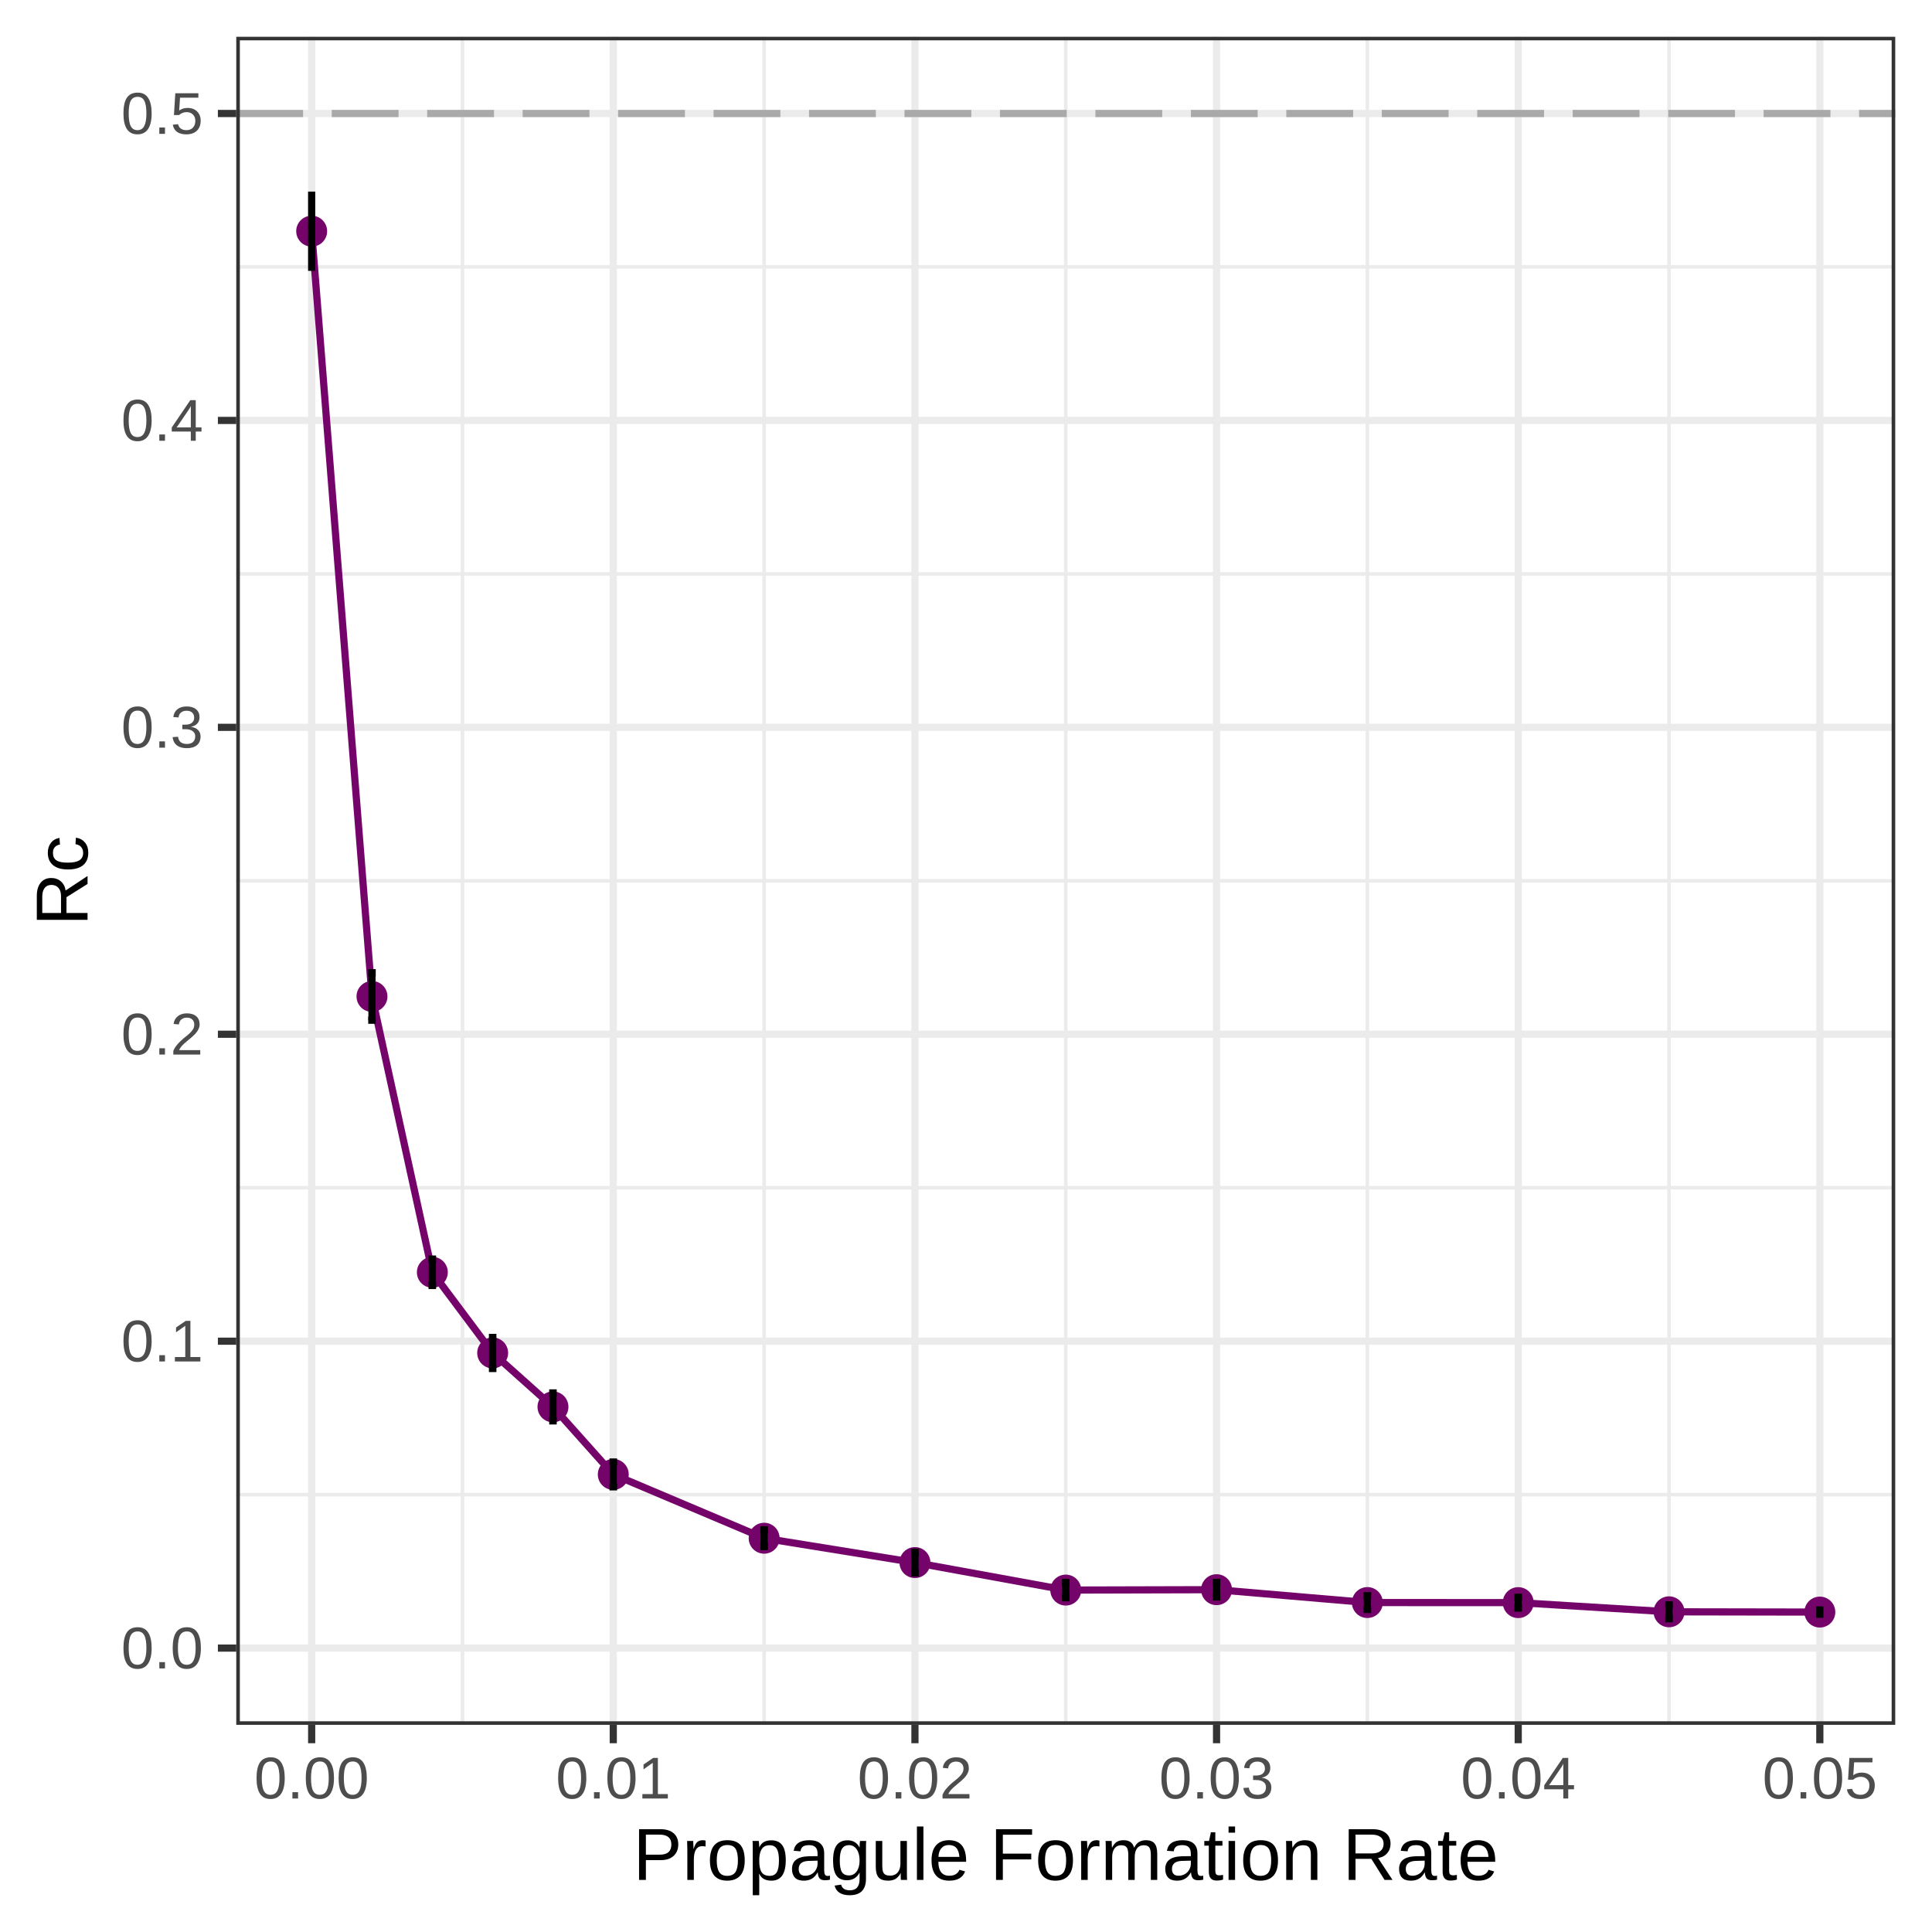
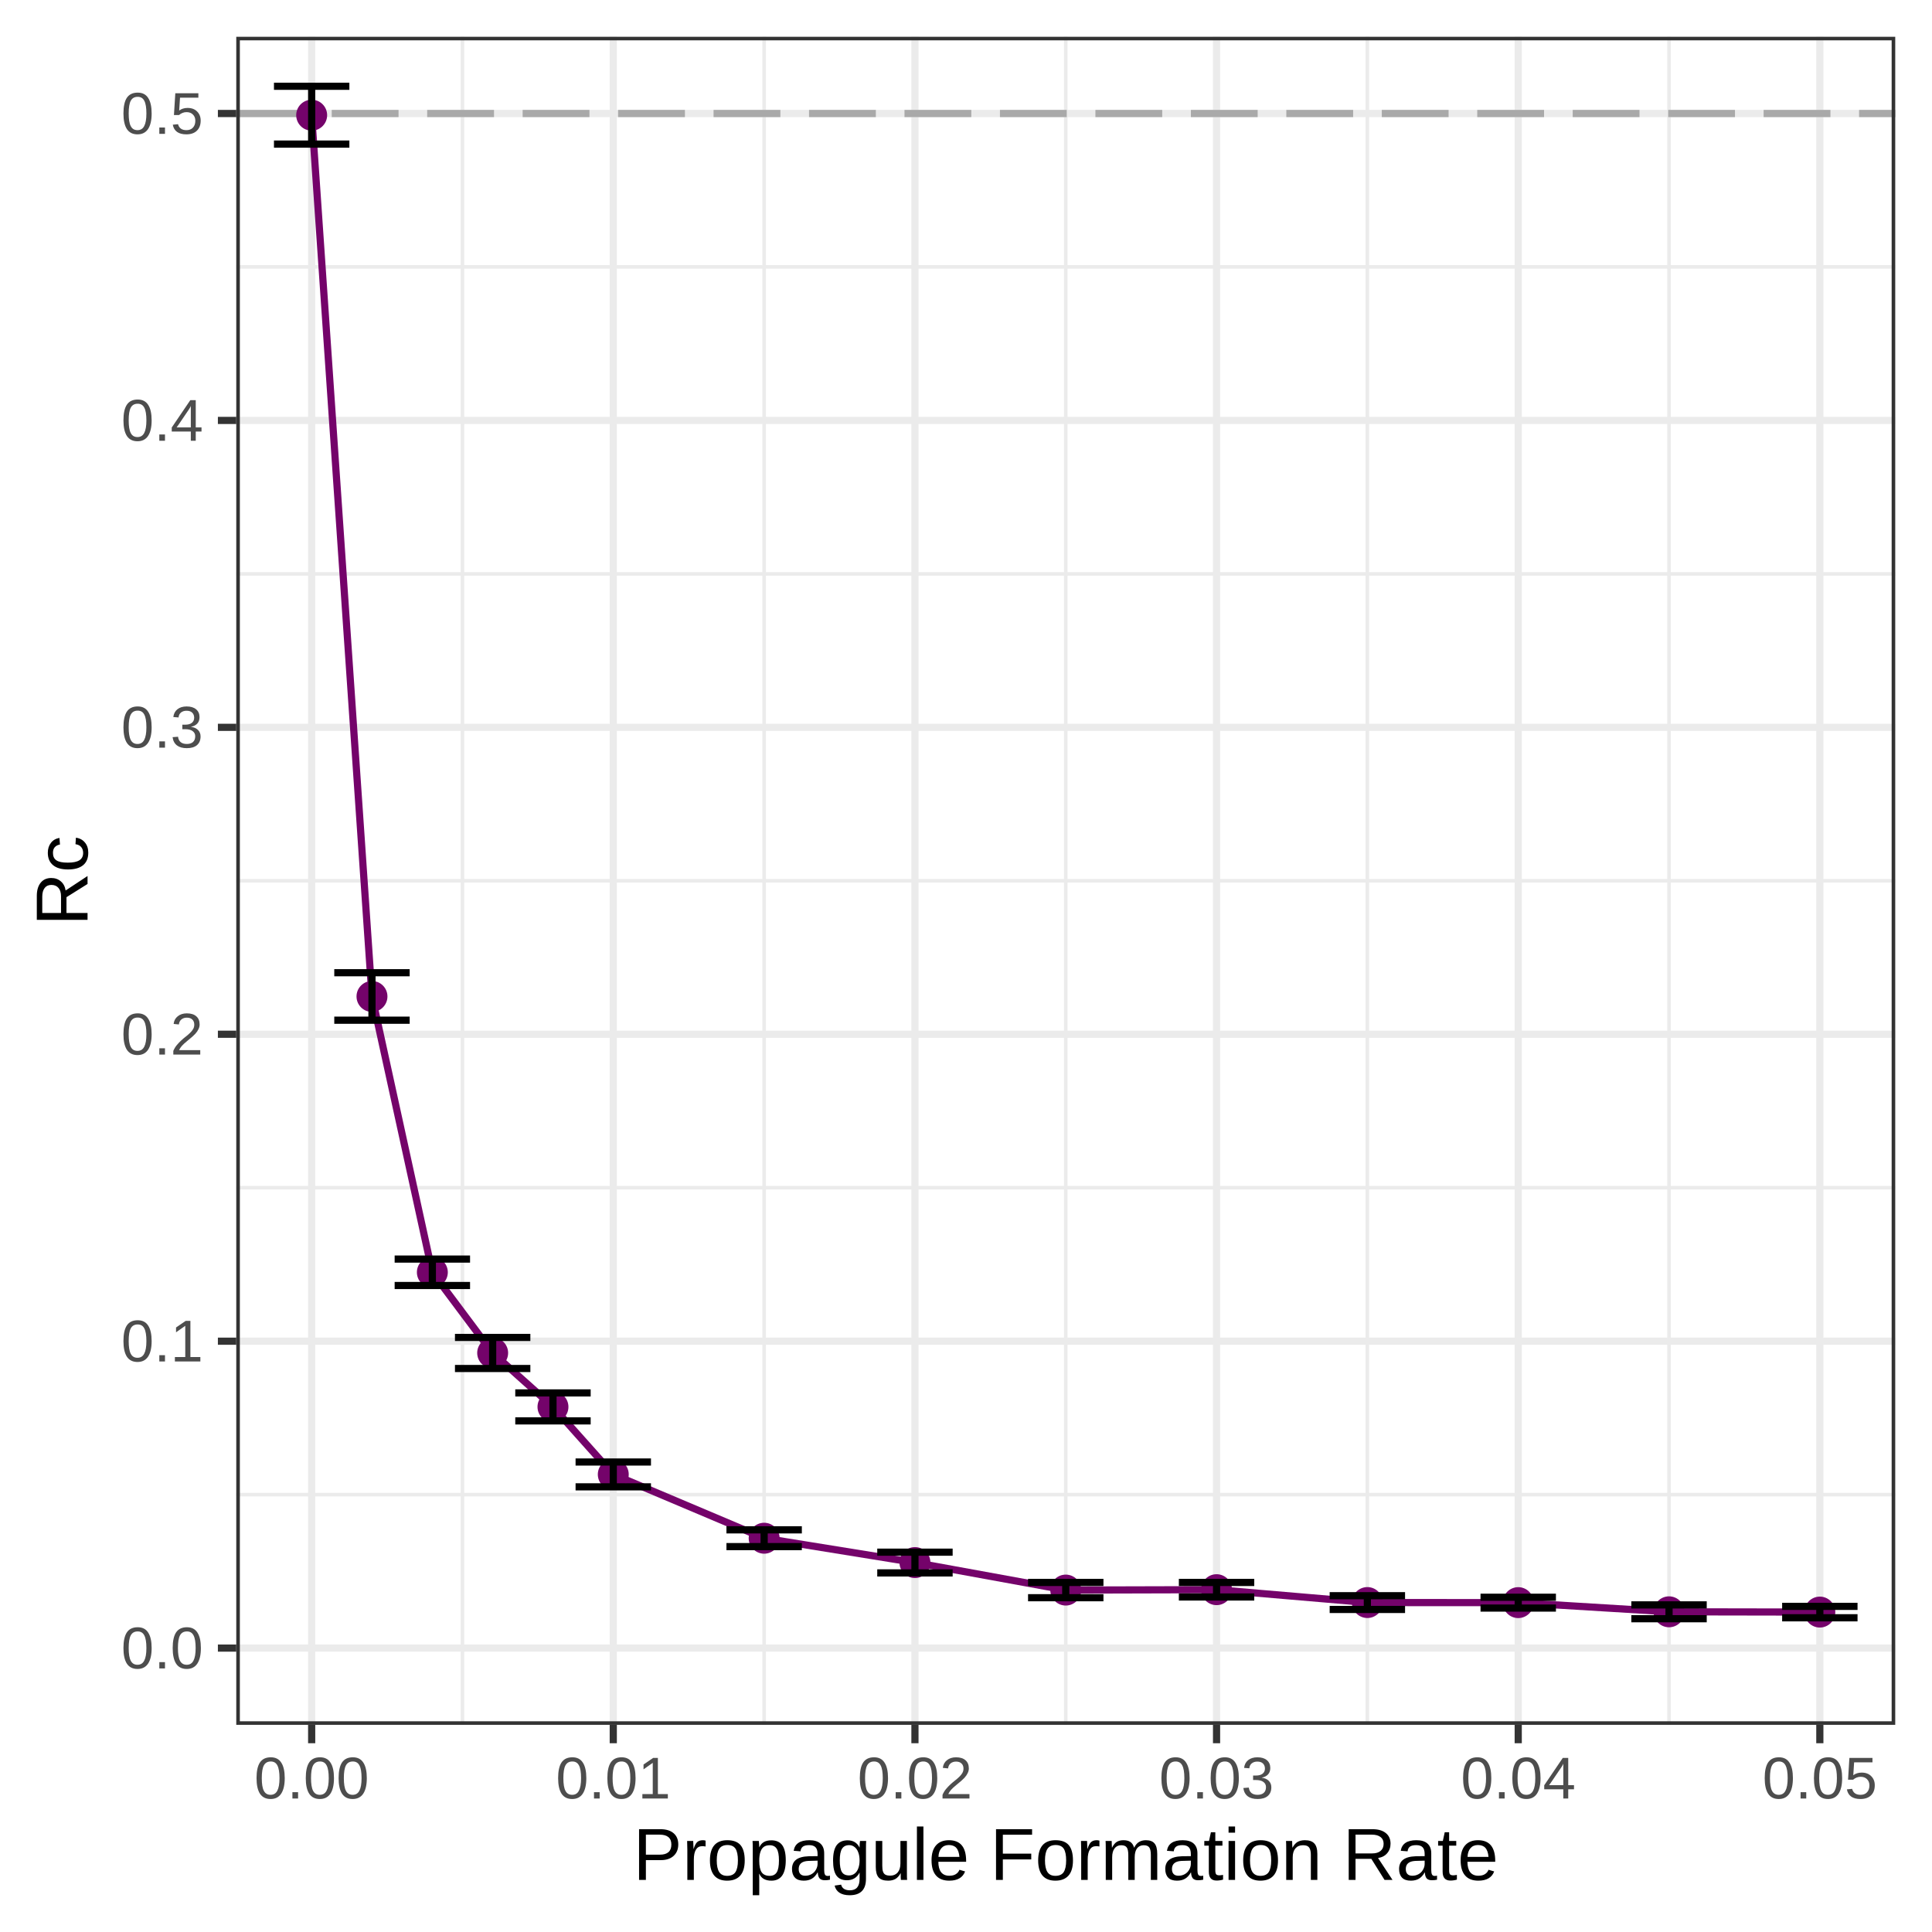
<svg xmlns="http://www.w3.org/2000/svg" width="288.00pt" height="288.00pt" viewBox="0 0 288.00 288.00">
  <g class="svglite">
    <defs>
      <style type="text/css">
    .svglite line, .svglite polyline, .svglite polygon, .svglite path, .svglite rect, .svglite circle {
      fill: none;
      stroke: #000000;
      stroke-linecap: round;
      stroke-linejoin: round;
      stroke-miterlimit: 10.00;
    }
    .svglite text {
      white-space: pre;
    }
    .svglite g.glyphgroup path {
      fill: inherit;
      stroke: none;
    }
  </style>
    </defs>
    <rect width="100%" height="100%" style="stroke: none; fill: #FFFFFF;" />
    <defs>
      <clipPath id="cpMC4wMHwyODguMDB8MC4wMHwyODguMDA=">
        <rect x="0.00" y="0.00" width="288.00" height="288.00" />
      </clipPath>
    </defs>
    <g clip-path="url(#cpMC4wMHwyODguMDB8MC4wMHwyODguMDA=)">
      <rect x="0" y="0.00" width="288.00" height="288.00" style="stroke-width: 1.07; stroke: #FFFFFF; fill: #FFFFFF;" />
    </g>
    <defs>
      <clipPath id="cpMzUuMjJ8MjgyLjUyfDUuNDh8MjU3LjEy">
        <rect x="35.22" y="5.48" width="247.30" height="251.64" />
      </clipPath>
    </defs>
    <g clip-path="url(#cpMzUuMjJ8MjgyLjUyfDUuNDh8MjU3LjEy)">
      <rect x="35.22" y="5.48" width="247.30" height="251.64" style="stroke-width: 1.07; stroke: none; fill: #FFFFFF;" />
      <polyline points="35.22,222.80 282.52,222.80 " style="stroke-width: 0.53; stroke: #EBEBEB; stroke-linecap: butt;" />
      <polyline points="35.22,177.05 282.52,177.05 " style="stroke-width: 0.53; stroke: #EBEBEB; stroke-linecap: butt;" />
      <polyline points="35.22,131.30 282.52,131.30 " style="stroke-width: 0.53; stroke: #EBEBEB; stroke-linecap: butt;" />
      <polyline points="35.22,85.55 282.52,85.55 " style="stroke-width: 0.53; stroke: #EBEBEB; stroke-linecap: butt;" />
      <polyline points="35.22,39.79 282.52,39.79 " style="stroke-width: 0.53; stroke: #EBEBEB; stroke-linecap: butt;" />
      <polyline points="68.94,257.12 68.94,5.48 " style="stroke-width: 0.53; stroke: #EBEBEB; stroke-linecap: butt;" />
      <polyline points="113.91,257.12 113.91,5.48 " style="stroke-width: 0.53; stroke: #EBEBEB; stroke-linecap: butt;" />
      <polyline points="158.87,257.12 158.87,5.48 " style="stroke-width: 0.53; stroke: #EBEBEB; stroke-linecap: butt;" />
      <polyline points="203.83,257.12 203.83,5.48 " style="stroke-width: 0.53; stroke: #EBEBEB; stroke-linecap: butt;" />
      <polyline points="248.80,257.12 248.80,5.48 " style="stroke-width: 0.53; stroke: #EBEBEB; stroke-linecap: butt;" />
      <polyline points="35.22,245.68 282.52,245.68 " style="stroke-width: 1.07; stroke: #EBEBEB; stroke-linecap: butt;" />
      <polyline points="35.22,199.93 282.52,199.93 " style="stroke-width: 1.07; stroke: #EBEBEB; stroke-linecap: butt;" />
      <polyline points="35.22,154.17 282.52,154.17 " style="stroke-width: 1.07; stroke: #EBEBEB; stroke-linecap: butt;" />
      <polyline points="35.22,108.42 282.52,108.42 " style="stroke-width: 1.07; stroke: #EBEBEB; stroke-linecap: butt;" />
      <polyline points="35.22,62.67 282.52,62.67 " style="stroke-width: 1.07; stroke: #EBEBEB; stroke-linecap: butt;" />
      <polyline points="35.22,16.92 282.52,16.92 " style="stroke-width: 1.07; stroke: #EBEBEB; stroke-linecap: butt;" />
      <polyline points="46.46,257.12 46.46,5.48 " style="stroke-width: 1.07; stroke: #EBEBEB; stroke-linecap: butt;" />
      <polyline points="91.42,257.12 91.42,5.48 " style="stroke-width: 1.07; stroke: #EBEBEB; stroke-linecap: butt;" />
      <polyline points="136.39,257.12 136.39,5.48 " style="stroke-width: 1.07; stroke: #EBEBEB; stroke-linecap: butt;" />
      <polyline points="181.35,257.12 181.35,5.48 " style="stroke-width: 1.07; stroke: #EBEBEB; stroke-linecap: butt;" />
      <polyline points="226.32,257.12 226.32,5.48 " style="stroke-width: 1.07; stroke: #EBEBEB; stroke-linecap: butt;" />
      <polyline points="271.28,257.12 271.28,5.48 " style="stroke-width: 1.07; stroke: #EBEBEB; stroke-linecap: butt;" />
      <line x1="35.22" y1="16.92" x2="282.52" y2="16.92" style="stroke-width: 1.07; stroke: #A9A9A9; stroke-dasharray: 9.96,4.27; stroke-linecap: butt;" />
-       <circle cx="46.46" cy="34.46" r="1.95" style="stroke-width: 0.71; stroke: #74036A; fill: #74036A;" />
+       <circle cx="46.46" cy="17.17" r="1.95" style="stroke-width: 0.71; stroke: #74036A; fill: #74036A;" />
      <circle cx="55.45" cy="148.54" r="1.95" style="stroke-width: 0.71; stroke: #74036A; fill: #74036A;" />
      <circle cx="64.45" cy="189.66" r="1.95" style="stroke-width: 0.71; stroke: #74036A; fill: #74036A;" />
      <circle cx="73.44" cy="201.68" r="1.95" style="stroke-width: 0.71; stroke: #74036A; fill: #74036A;" />
      <circle cx="82.43" cy="209.72" r="1.95" style="stroke-width: 0.71; stroke: #74036A; fill: #74036A;" />
      <circle cx="91.42" cy="219.79" r="1.95" style="stroke-width: 0.71; stroke: #74036A; fill: #74036A;" />
      <circle cx="113.91" cy="229.30" r="1.95" style="stroke-width: 0.71; stroke: #74036A; fill: #74036A;" />
      <circle cx="136.39" cy="232.93" r="1.95" style="stroke-width: 0.71; stroke: #74036A; fill: #74036A;" />
      <circle cx="158.87" cy="237.03" r="1.95" style="stroke-width: 0.71; stroke: #74036A; fill: #74036A;" />
      <circle cx="181.35" cy="236.97" r="1.95" style="stroke-width: 0.71; stroke: #74036A; fill: #74036A;" />
      <circle cx="203.83" cy="238.89" r="1.95" style="stroke-width: 0.71; stroke: #74036A; fill: #74036A;" />
      <circle cx="226.32" cy="238.90" r="1.95" style="stroke-width: 0.71; stroke: #74036A; fill: #74036A;" />
      <circle cx="248.80" cy="240.27" r="1.95" style="stroke-width: 0.71; stroke: #74036A; fill: #74036A;" />
      <circle cx="271.28" cy="240.31" r="1.95" style="stroke-width: 0.71; stroke: #74036A; fill: #74036A;" />
-       <polyline points="46.46,34.46 55.45,148.54 64.45,189.66 73.44,201.68 82.43,209.72 91.42,219.79 113.91,229.30 136.39,232.93 158.87,237.03 181.35,236.97 203.83,238.89 226.32,238.90 248.80,240.27 271.28,240.31 " style="stroke-width: 1.07; stroke: #74036A; stroke-linecap: butt;" />
-       <polyline points="46.46,28.56 46.46,40.37 " style="stroke-width: 1.07; stroke-linecap: butt;" />
-       <polyline points="54.89,145.00 56.01,145.00 " style="stroke-width: 1.07; stroke-linecap: butt;" />
+       <polyline points="46.46,17.17 55.45,148.54 64.45,189.66 73.44,201.68 82.43,209.72 91.42,219.79 113.91,229.30 136.39,232.93 158.87,237.03 181.35,236.97 203.83,238.89 226.32,238.90 248.80,240.27 271.28,240.31 " style="stroke-width: 1.07; stroke: #74036A; stroke-linecap: butt;" />
+       <polyline points="40.84,12.86 52.08,12.86 " style="stroke-width: 1.07; stroke-linecap: butt;" />
+       <polyline points="46.46,12.86 46.46,21.48 " style="stroke-width: 1.07; stroke-linecap: butt;" />
+       <polyline points="40.84,21.48 52.08,21.48 " style="stroke-width: 1.07; stroke-linecap: butt;" />
+       <polyline points="49.83,145.00 61.07,145.00 " style="stroke-width: 1.07; stroke-linecap: butt;" />
      <polyline points="55.45,145.00 55.45,152.08 " style="stroke-width: 1.07; stroke-linecap: butt;" />
-       <polyline points="54.89,152.08 56.01,152.08 " style="stroke-width: 1.07; stroke-linecap: butt;" />
-       <polyline points="63.88,187.69 65.01,187.69 " style="stroke-width: 1.07; stroke-linecap: butt;" />
+       <polyline points="49.83,152.08 61.07,152.08 " style="stroke-width: 1.07; stroke-linecap: butt;" />
+       <polyline points="58.83,187.69 70.07,187.69 " style="stroke-width: 1.07; stroke-linecap: butt;" />
      <polyline points="64.45,187.69 64.45,191.63 " style="stroke-width: 1.07; stroke-linecap: butt;" />
-       <polyline points="63.88,191.63 65.01,191.63 " style="stroke-width: 1.07; stroke-linecap: butt;" />
-       <polyline points="72.88,199.37 74.00,199.37 " style="stroke-width: 1.07; stroke-linecap: butt;" />
+       <polyline points="58.83,191.63 70.07,191.63 " style="stroke-width: 1.07; stroke-linecap: butt;" />
+       <polyline points="67.82,199.37 79.06,199.37 " style="stroke-width: 1.07; stroke-linecap: butt;" />
      <polyline points="73.44,199.37 73.44,204.00 " style="stroke-width: 1.07; stroke-linecap: butt;" />
-       <polyline points="72.88,204.00 74.00,204.00 " style="stroke-width: 1.07; stroke-linecap: butt;" />
-       <polyline points="81.87,207.64 82.99,207.64 " style="stroke-width: 1.07; stroke-linecap: butt;" />
+       <polyline points="67.82,204.00 79.06,204.00 " style="stroke-width: 1.07; stroke-linecap: butt;" />
+       <polyline points="76.81,207.64 88.05,207.64 " style="stroke-width: 1.07; stroke-linecap: butt;" />
      <polyline points="82.43,207.64 82.43,211.81 " style="stroke-width: 1.07; stroke-linecap: butt;" />
-       <polyline points="81.87,211.81 82.99,211.81 " style="stroke-width: 1.07; stroke-linecap: butt;" />
-       <polyline points="90.86,217.94 91.99,217.94 " style="stroke-width: 1.07; stroke-linecap: butt;" />
+       <polyline points="76.81,211.81 88.05,211.81 " style="stroke-width: 1.07; stroke-linecap: butt;" />
+       <polyline points="85.80,217.94 97.04,217.94 " style="stroke-width: 1.07; stroke-linecap: butt;" />
      <polyline points="91.42,217.94 91.42,221.64 " style="stroke-width: 1.07; stroke-linecap: butt;" />
-       <polyline points="90.86,221.64 91.99,221.64 " style="stroke-width: 1.07; stroke-linecap: butt;" />
-       <polyline points="113.34,228.05 114.47,228.05 " style="stroke-width: 1.07; stroke-linecap: butt;" />
+       <polyline points="85.80,221.64 97.04,221.64 " style="stroke-width: 1.07; stroke-linecap: butt;" />
+       <polyline points="108.29,228.05 119.53,228.05 " style="stroke-width: 1.07; stroke-linecap: butt;" />
      <polyline points="113.91,228.05 113.91,230.55 " style="stroke-width: 1.07; stroke-linecap: butt;" />
-       <polyline points="113.34,230.55 114.47,230.55 " style="stroke-width: 1.07; stroke-linecap: butt;" />
-       <polyline points="135.83,231.38 136.95,231.38 " style="stroke-width: 1.07; stroke-linecap: butt;" />
+       <polyline points="108.29,230.55 119.53,230.55 " style="stroke-width: 1.07; stroke-linecap: butt;" />
+       <polyline points="130.77,231.38 142.01,231.38 " style="stroke-width: 1.07; stroke-linecap: butt;" />
      <polyline points="136.39,231.38 136.39,234.47 " style="stroke-width: 1.07; stroke-linecap: butt;" />
-       <polyline points="135.83,234.47 136.95,234.47 " style="stroke-width: 1.07; stroke-linecap: butt;" />
-       <polyline points="158.31,235.89 159.43,235.89 " style="stroke-width: 1.07; stroke-linecap: butt;" />
+       <polyline points="130.77,234.47 142.01,234.47 " style="stroke-width: 1.07; stroke-linecap: butt;" />
+       <polyline points="153.25,235.89 164.49,235.89 " style="stroke-width: 1.07; stroke-linecap: butt;" />
      <polyline points="158.87,235.89 158.87,238.17 " style="stroke-width: 1.07; stroke-linecap: butt;" />
-       <polyline points="158.31,238.17 159.43,238.17 " style="stroke-width: 1.07; stroke-linecap: butt;" />
-       <polyline points="180.79,235.89 181.91,235.89 " style="stroke-width: 1.07; stroke-linecap: butt;" />
+       <polyline points="153.25,238.17 164.49,238.17 " style="stroke-width: 1.07; stroke-linecap: butt;" />
+       <polyline points="175.73,235.89 186.97,235.89 " style="stroke-width: 1.07; stroke-linecap: butt;" />
      <polyline points="181.35,235.89 181.35,238.06 " style="stroke-width: 1.07; stroke-linecap: butt;" />
-       <polyline points="180.79,238.06 181.91,238.06 " style="stroke-width: 1.07; stroke-linecap: butt;" />
-       <polyline points="203.27,237.87 204.40,237.87 " style="stroke-width: 1.07; stroke-linecap: butt;" />
+       <polyline points="175.73,238.06 186.97,238.06 " style="stroke-width: 1.07; stroke-linecap: butt;" />
+       <polyline points="198.21,237.87 209.45,237.87 " style="stroke-width: 1.07; stroke-linecap: butt;" />
      <polyline points="203.83,237.87 203.83,239.92 " style="stroke-width: 1.07; stroke-linecap: butt;" />
-       <polyline points="203.27,239.92 204.40,239.92 " style="stroke-width: 1.07; stroke-linecap: butt;" />
-       <polyline points="225.75,238.10 226.88,238.10 " style="stroke-width: 1.07; stroke-linecap: butt;" />
+       <polyline points="198.21,239.92 209.45,239.92 " style="stroke-width: 1.07; stroke-linecap: butt;" />
+       <polyline points="220.70,238.10 231.94,238.10 " style="stroke-width: 1.07; stroke-linecap: butt;" />
      <polyline points="226.32,238.10 226.32,239.71 " style="stroke-width: 1.07; stroke-linecap: butt;" />
-       <polyline points="225.75,239.71 226.88,239.71 " style="stroke-width: 1.07; stroke-linecap: butt;" />
-       <polyline points="248.24,239.24 249.36,239.24 " style="stroke-width: 1.07; stroke-linecap: butt;" />
+       <polyline points="220.70,239.71 231.94,239.71 " style="stroke-width: 1.07; stroke-linecap: butt;" />
+       <polyline points="243.18,239.24 254.42,239.24 " style="stroke-width: 1.07; stroke-linecap: butt;" />
      <polyline points="248.80,239.24 248.80,241.30 " style="stroke-width: 1.07; stroke-linecap: butt;" />
-       <polyline points="248.24,241.30 249.36,241.30 " style="stroke-width: 1.07; stroke-linecap: butt;" />
+       <polyline points="243.18,241.30 254.42,241.30 " style="stroke-width: 1.07; stroke-linecap: butt;" />
+       <polyline points="265.66,239.46 276.90,239.46 " style="stroke-width: 1.07; stroke-linecap: butt;" />
      <polyline points="271.28,239.46 271.28,241.16 " style="stroke-width: 1.07; stroke-linecap: butt;" />
+       <polyline points="265.66,241.16 276.90,241.16 " style="stroke-width: 1.07; stroke-linecap: butt;" />
      <rect x="35.22" y="5.48" width="247.30" height="251.64" style="stroke-width: 1.07; stroke: #333333;" />
    </g>
    <g clip-path="url(#cpMC4wMHwyODguMDB8MC4wMHwyODguMDA=)">
      <text x="30.29" y="248.71" text-anchor="end" style="font-size: 8.80px;fill: #4D4D4D; font-family: &quot;Liberation Sans&quot;;" textLength="12.22px" lengthAdjust="spacingAndGlyphs">0.0</text>
      <text x="30.29" y="202.95" text-anchor="end" style="font-size: 8.80px;fill: #4D4D4D; font-family: &quot;Liberation Sans&quot;;" textLength="12.22px" lengthAdjust="spacingAndGlyphs">0.1</text>
      <text x="30.29" y="157.20" text-anchor="end" style="font-size: 8.80px;fill: #4D4D4D; font-family: &quot;Liberation Sans&quot;;" textLength="12.22px" lengthAdjust="spacingAndGlyphs">0.2</text>
      <text x="30.29" y="111.45" text-anchor="end" style="font-size: 8.80px;fill: #4D4D4D; font-family: &quot;Liberation Sans&quot;;" textLength="12.22px" lengthAdjust="spacingAndGlyphs">0.3</text>
      <text x="30.29" y="65.70" text-anchor="end" style="font-size: 8.80px;fill: #4D4D4D; font-family: &quot;Liberation Sans&quot;;" textLength="12.22px" lengthAdjust="spacingAndGlyphs">0.4</text>
      <text x="30.29" y="19.95" text-anchor="end" style="font-size: 8.80px;fill: #4D4D4D; font-family: &quot;Liberation Sans&quot;;" textLength="12.22px" lengthAdjust="spacingAndGlyphs">0.5</text>
      <polyline points="32.48,245.68 35.22,245.68 " style="stroke-width: 1.07; stroke: #333333; stroke-linecap: butt;" />
      <polyline points="32.48,199.93 35.22,199.93 " style="stroke-width: 1.07; stroke: #333333; stroke-linecap: butt;" />
      <polyline points="32.48,154.17 35.22,154.17 " style="stroke-width: 1.07; stroke: #333333; stroke-linecap: butt;" />
      <polyline points="32.48,108.42 35.22,108.42 " style="stroke-width: 1.07; stroke: #333333; stroke-linecap: butt;" />
      <polyline points="32.48,62.67 35.22,62.67 " style="stroke-width: 1.07; stroke: #333333; stroke-linecap: butt;" />
      <polyline points="32.48,16.92 35.22,16.92 " style="stroke-width: 1.07; stroke: #333333; stroke-linecap: butt;" />
      <polyline points="46.46,259.86 46.46,257.12 " style="stroke-width: 1.07; stroke: #333333; stroke-linecap: butt;" />
      <polyline points="91.42,259.86 91.42,257.12 " style="stroke-width: 1.07; stroke: #333333; stroke-linecap: butt;" />
      <polyline points="136.39,259.86 136.39,257.12 " style="stroke-width: 1.07; stroke: #333333; stroke-linecap: butt;" />
      <polyline points="181.35,259.86 181.35,257.12 " style="stroke-width: 1.07; stroke: #333333; stroke-linecap: butt;" />
      <polyline points="226.32,259.86 226.32,257.12 " style="stroke-width: 1.07; stroke: #333333; stroke-linecap: butt;" />
      <polyline points="271.28,259.86 271.28,257.12 " style="stroke-width: 1.07; stroke: #333333; stroke-linecap: butt;" />
      <text x="46.46" y="268.10" text-anchor="middle" style="font-size: 8.80px;fill: #4D4D4D; font-family: &quot;Liberation Sans&quot;;" textLength="17.11px" lengthAdjust="spacingAndGlyphs">0.00</text>
      <text x="91.42" y="268.10" text-anchor="middle" style="font-size: 8.80px;fill: #4D4D4D; font-family: &quot;Liberation Sans&quot;;" textLength="17.11px" lengthAdjust="spacingAndGlyphs">0.01</text>
      <text x="136.39" y="268.10" text-anchor="middle" style="font-size: 8.80px;fill: #4D4D4D; font-family: &quot;Liberation Sans&quot;;" textLength="17.11px" lengthAdjust="spacingAndGlyphs">0.02</text>
      <text x="181.35" y="268.10" text-anchor="middle" style="font-size: 8.80px;fill: #4D4D4D; font-family: &quot;Liberation Sans&quot;;" textLength="17.11px" lengthAdjust="spacingAndGlyphs">0.03</text>
      <text x="226.32" y="268.10" text-anchor="middle" style="font-size: 8.80px;fill: #4D4D4D; font-family: &quot;Liberation Sans&quot;;" textLength="17.11px" lengthAdjust="spacingAndGlyphs">0.04</text>
      <text x="271.28" y="268.10" text-anchor="middle" style="font-size: 8.80px;fill: #4D4D4D; font-family: &quot;Liberation Sans&quot;;" textLength="17.11px" lengthAdjust="spacingAndGlyphs">0.05</text>
      <text x="158.87" y="280.24" text-anchor="middle" style="font-size: 11.00px; font-family: &quot;Liberation Sans&quot;;" textLength="129.09px" lengthAdjust="spacingAndGlyphs">Propagule Formation Rate</text>
      <text transform="translate(13.05,131.30) rotate(-90)" text-anchor="middle" style="font-size: 11.00px; font-family: &quot;Liberation Sans&quot;;" textLength="13.44px" lengthAdjust="spacingAndGlyphs">Rc</text>
    </g>
  </g>
</svg>
